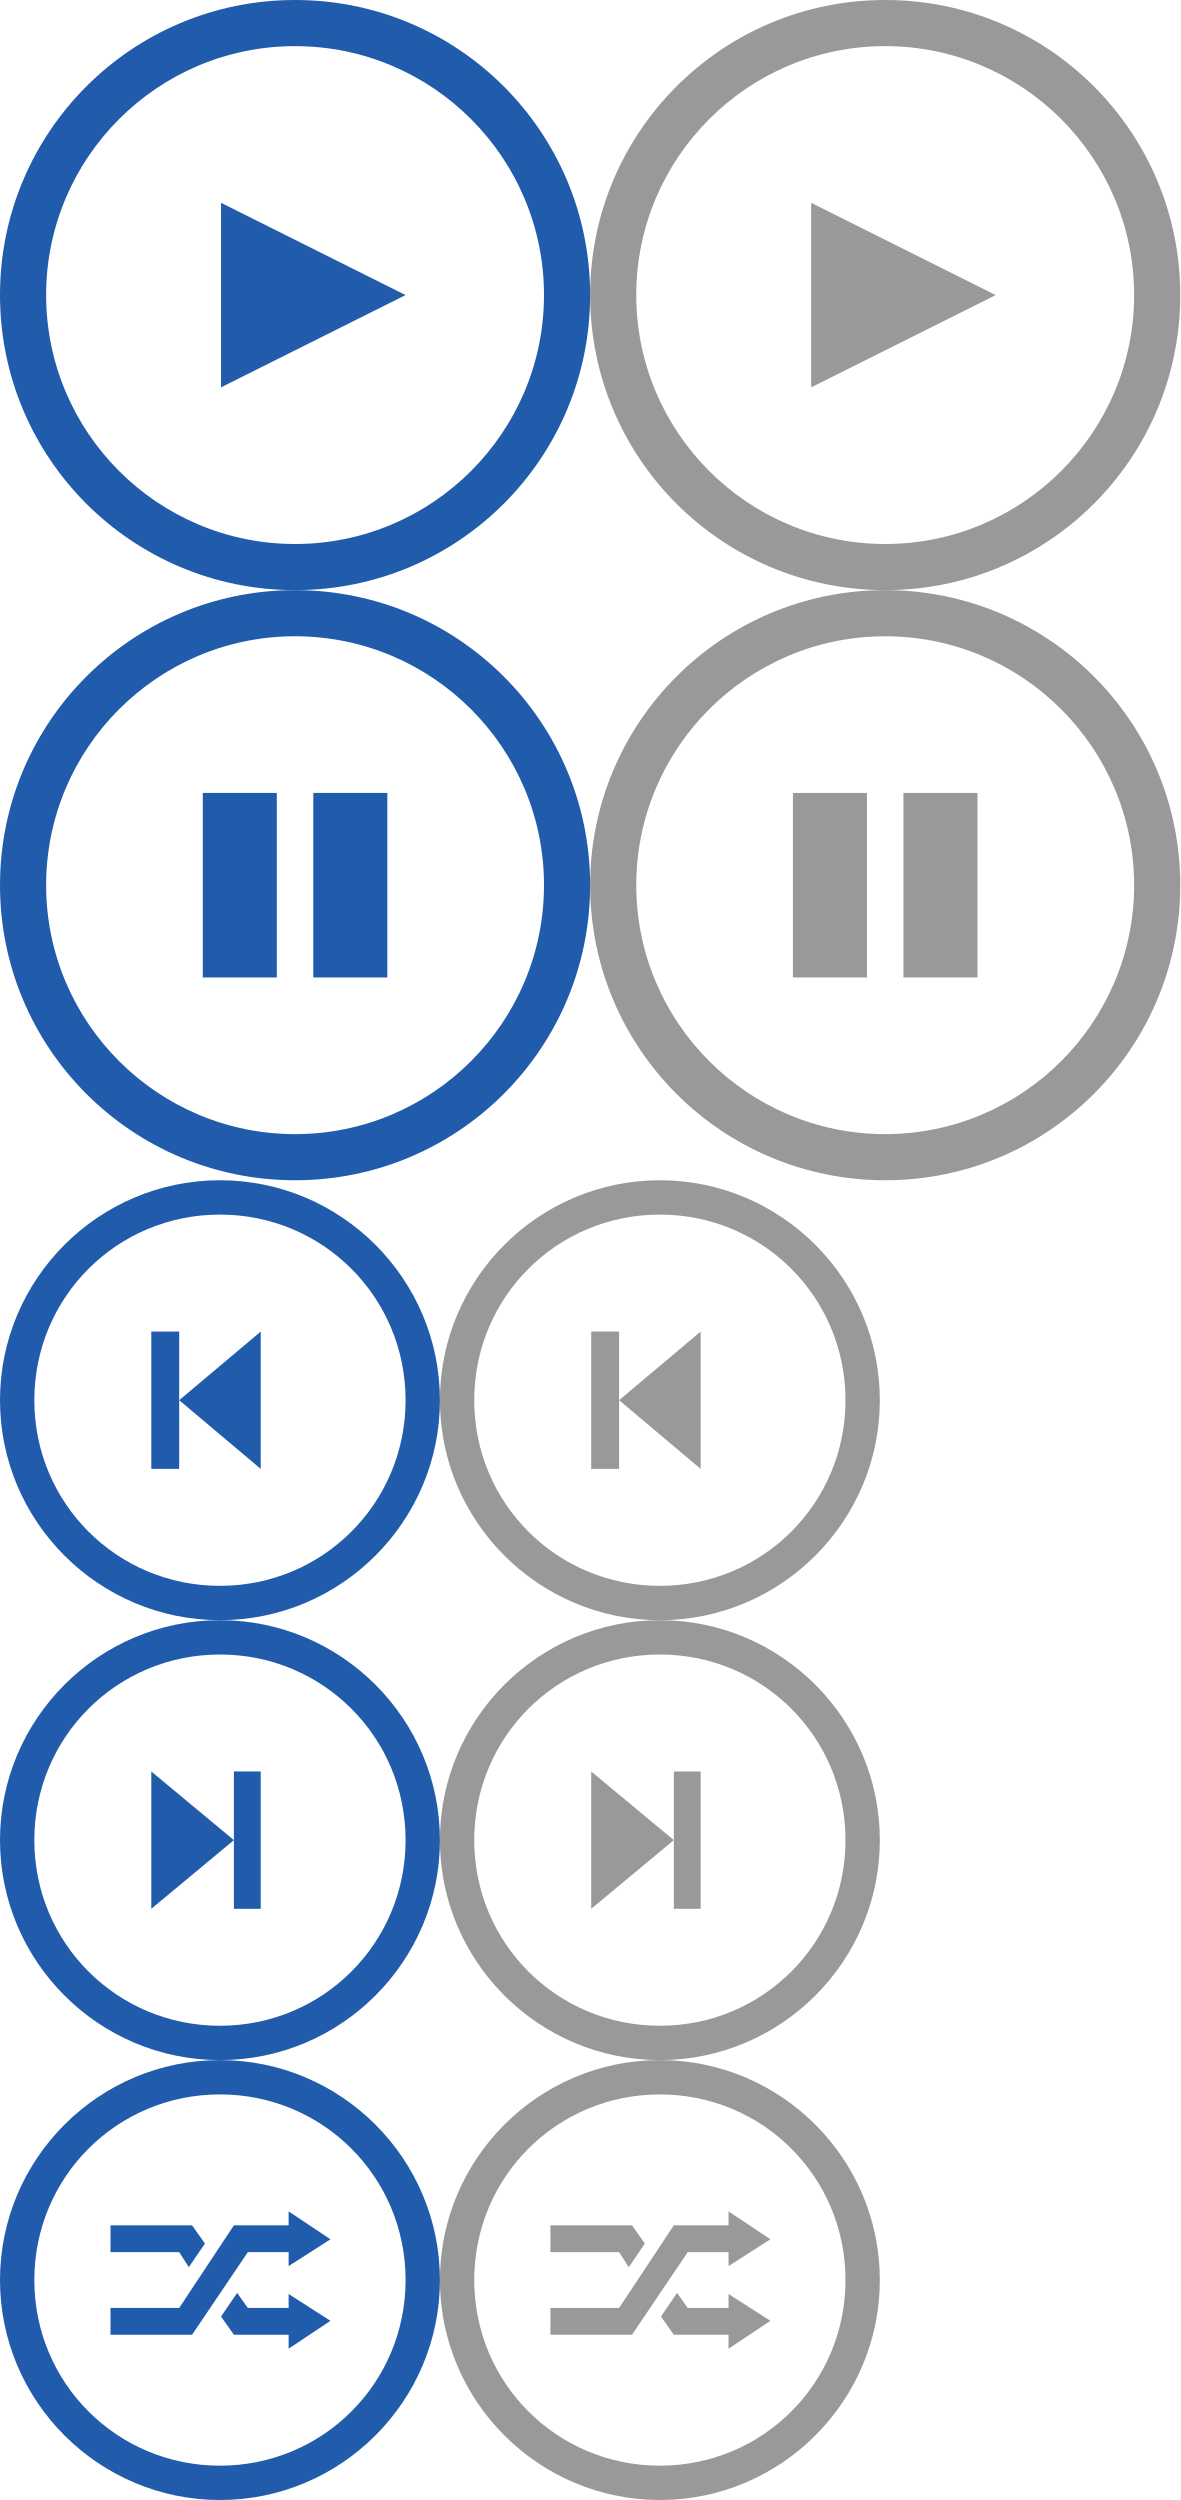
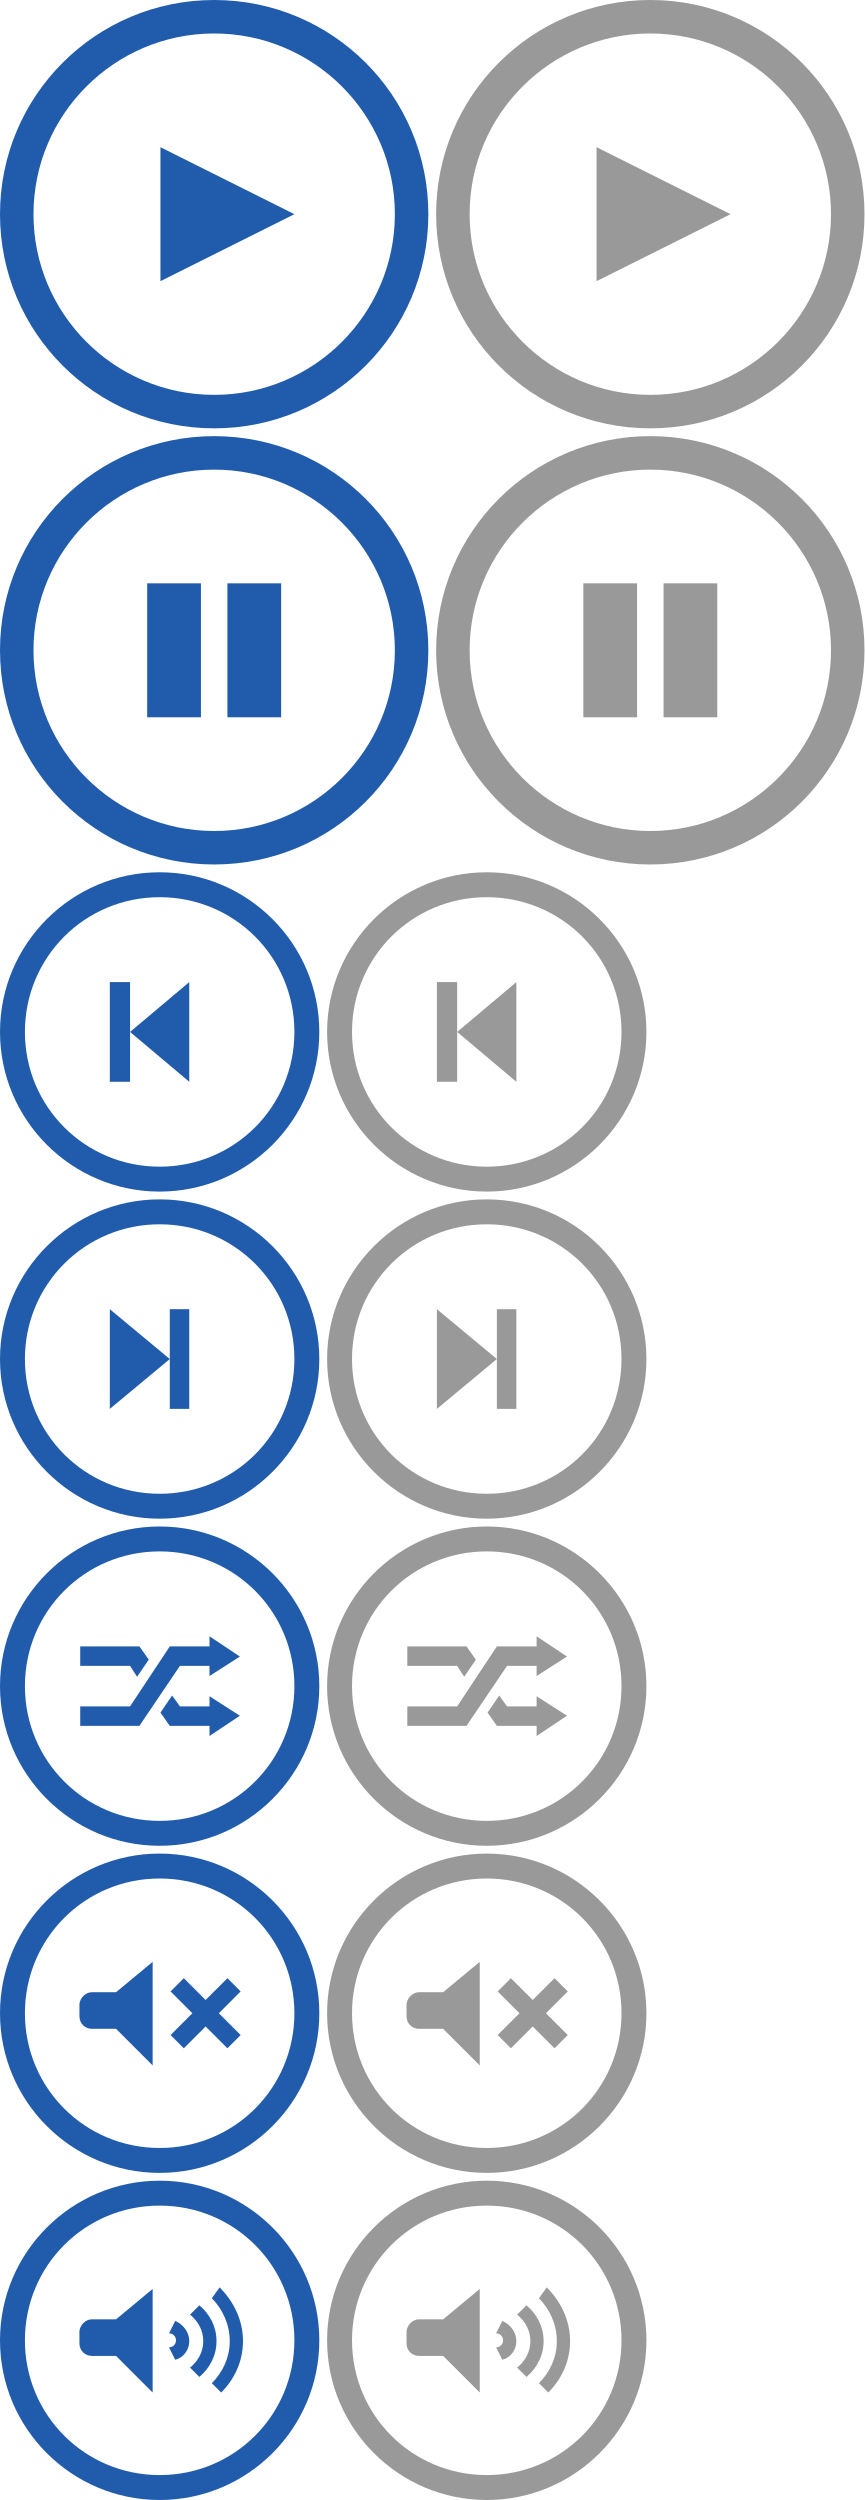
- <svg xmlns="http://www.w3.org/2000/svg" version="1.1" x="0px" y="0px" width="110px" height="233px" viewBox="0 0 110 233" enable-background="new 0 0 110 233" xml:space="preserve">
-   <path fill="#999999" d="M82.5 0C67.3 0 55 12.3 55 27.5S67.3 55 82.5 55 110 42.7 110 27.5 97.7 0 82.5 0zM82.5 50.7c-12.8 0-23.2-10.4-23.2-23.2S69.7 4.3 82.5 4.3s23.2 10.4 23.2 23.2S95.3 50.7 82.5 50.7z" />
-   <polygon fill="#999999" points="75.6,36.1 92.8,27.5 75.6,18.9" />
-   <path fill="#999999" d="M82.5 55C67.3 55 55 67.3 55 82.5S67.3 110 82.5 110 110 97.7 110 82.5 97.7 55 82.5 55zM82.5 105.7c-12.8 0-23.2-10.4-23.2-23.2s10.4-23.2 23.2-23.2 23.2 10.4 23.2 23.2S95.3 105.7 82.5 105.7z" />
-   <polygon fill="#999999" points="84.2,91.1 91.1,91.1 91.1,78.6 91.1,73.9 84.2,73.9" />
-   <rect x="73.9" y="73.9" fill="#999999" width="6.9" height="17.2" />
-   <path fill="#215CAC" d="M27.5 0C12.3 0 0 12.3 0 27.5S12.3 55 27.5 55 55 42.7 55 27.5 42.7 0 27.5 0zM27.5 50.7c-12.8 0-23.2-10.4-23.2-23.2S14.7 4.3 27.5 4.3s23.2 10.4 23.2 23.2S40.3 50.7 27.5 50.7z" />
-   <polygon fill="#215CAC" points="20.6,36.1 37.8,27.5 20.6,18.9" />
-   <path fill="#215CAC" d="M27.5 55C12.3 55 0 67.3 0 82.5S12.3 110 27.5 110 55 97.7 55 82.5 42.7 55 27.5 55zM27.5 105.7c-12.8 0-23.2-10.4-23.2-23.2s10.4-23.2 23.2-23.2 23.2 10.4 23.2 23.2S40.3 105.7 27.5 105.7z" />
-   <polygon fill="#215CAC" points="29.2,91.1 36.1,91.1 36.1,78.6 36.1,73.9 29.2,73.9" />
-   <rect x="18.9" y="73.9" fill="#215CAC" width="6.9" height="17.2" />
-   <path fill="#215CAC" d="M20.5 151C9.2 151 0 160.2 0 171.5S9.2 192 20.5 192c11.3 0 20.5-9.2 20.5-20.5S31.8 151 20.5 151zM20.5 188.8c-9.6 0-17.3-7.7-17.3-17.3s7.7-17.3 17.3-17.3c9.6 0 17.3 7.7 17.3 17.3S30.1 188.8 20.5 188.8z" />
-   <polygon fill="#215CAC" points="14.1,177.9 21.8,171.5 14.1,165.1" />
-   <polygon fill="#215CAC" points="21.8,170.2 21.8,177.9 24.3,177.9 24.3,165.1 21.8,165.1" />
-   <path fill="#215CAC" d="M20.5 110C9.2 110 0 119.2 0 130.5S9.2 151 20.5 151c11.3 0 20.5-9.2 20.5-20.5S31.8 110 20.5 110zM20.5 147.8c-9.6 0-17.3-7.7-17.3-17.3s7.7-17.3 17.3-17.3c9.6 0 17.3 7.7 17.3 17.3S30.1 147.8 20.5 147.8z" />
-   <polygon fill="#215CAC" points="24.3,136.9 24.3,124.1 16.7,130.5" />
-   <polygon fill="#215CAC" points="14.1,124.1 14.1,136.9 16.7,136.9 16.7,129.2 16.7,124.1" />
-   <path fill="#215CAC" d="M20.5 192C9.2 192 0 201.2 0 212.5S9.2 233 20.5 233 41 223.8 41 212.5 31.8 192 20.5 192zM20.5 229.8c-9.6 0-17.3-7.7-17.3-17.3s7.7-17.3 17.3-17.3 17.3 7.7 17.3 17.3S30.1 229.8 20.5 229.8z" />
-   <polygon fill="#215CAC" points="26.9,209.9 26.9,211.2 30.8,208.7 26.9,206.1 26.9,207.4 21.8,207.4 16.7,215.1 10.3,215.1 10.3,217.6 17.9,217.6 23.1,209.9" />
-   <polygon fill="#215CAC" points="17.6,211.3 19.1,209.1 17.9,207.4 10.3,207.4 10.3,209.9 16.7,209.9" />
-   <polygon fill="#215CAC" points="26.9,215.1 23.1,215.1 22.1,213.7 20.6,215.9 21.8,217.6 26.9,217.6 26.9,218.9 30.8,216.3  26.9,213.8" />
-   <path fill="#999999" d="M61.5 110c-11.3 0-20.5 9.2-20.5 20.5S50.2 151 61.5 151c11.3 0 20.5-9.2 20.5-20.5S72.8 110 61.5 110zM61.5 147.8c-9.6 0-17.3-7.7-17.3-17.3s7.7-17.3 17.3-17.3c9.6 0 17.3 7.7 17.3 17.3S71.1 147.8 61.5 147.8z" />
-   <polygon fill="#999999" points="65.3,136.9 65.3,124.1 57.7,130.5" />
-   <polygon fill="#999999" points="55.1,124.1 55.1,136.9 57.7,136.9 57.7,129.2 57.7,124.1" />
-   <path fill="#999999" d="M61.5 151c-11.3 0-20.5 9.2-20.5 20.5S50.2 192 61.5 192c11.3 0 20.5-9.2 20.5-20.5S72.8 151 61.5 151zM61.5 188.8c-9.6 0-17.3-7.7-17.3-17.3s7.7-17.3 17.3-17.3c9.6 0 17.3 7.7 17.3 17.3S71.1 188.8 61.5 188.8z" />
-   <polygon fill="#999999" points="55.1,177.9 62.8,171.5 55.1,165.1" />
-   <polygon fill="#999999" points="62.8,170.2 62.8,177.9 65.3,177.9 65.3,165.1 62.8,165.1" />
-   <path fill="#999999" d="M61.5 192c-11.3 0-20.5 9.2-20.5 20.5S50.2 233 61.5 233 82 223.8 82 212.5 72.8 192 61.5 192zM61.5 229.8c-9.6 0-17.3-7.7-17.3-17.3s7.7-17.3 17.3-17.3 17.3 7.7 17.3 17.3S71.1 229.8 61.5 229.8z" />
-   <polygon fill="#999999" points="67.9,209.9 67.9,211.2 71.8,208.7 67.9,206.1 67.9,207.4 62.8,207.4 57.7,215.1 51.3,215.1 51.3,217.6 58.9,217.6 64.1,209.9" />
-   <polygon fill="#999999" points="58.6,211.3 60.1,209.1 58.9,207.4 51.3,207.4 51.3,209.9 57.7,209.9" />
-   <polygon fill="#999999" points="67.9,215.1 64.1,215.1 63.1,213.7 61.6,215.9 62.8,217.6 67.9,217.6 67.9,218.9 71.8,216.3 67.9,213.8" />
+ <svg xmlns="http://www.w3.org/2000/svg" version="1.1" id="Layer_1" x="0px" y="0px" width="111px" height="321px" viewBox="0 0 111 321" enable-background="new 0 0 111 321" xml:space="preserve">
+   <g>
+     <g>
+       <path fill="#999999" d="M83.5,0C68.3,0,56,12.3,56,27.5S68.3,55,83.5,55S111,42.7,111,27.5S98.7,0,83.5,0z M83.5,50.7    c-12.8,0-23.2-10.4-23.2-23.2S70.7,4.3,83.5,4.3s23.2,10.4,23.2,23.2S96.3,50.7,83.5,50.7z" />
+       <polygon fill="#999999" points="76.6,36.1 93.8,27.5 76.6,18.9   " />
+     </g>
+   </g>
+   <g>
+     <path fill="#999999" d="M83.5,56C68.3,56,56,68.3,56,83.5S68.3,111,83.5,111S111,98.7,111,83.5S98.7,56,83.5,56z M83.5,106.7   c-12.8,0-23.2-10.4-23.2-23.2s10.4-23.2,23.2-23.2s23.2,10.4,23.2,23.2S96.3,106.7,83.5,106.7z" />
+     <polygon fill="#999999" points="85.2,92.1 92.1,92.1 92.1,79.6 92.1,74.9 85.2,74.9  " />
+     <rect x="74.9" y="74.9" fill="#999999" width="6.9" height="17.2" />
+   </g>
+   <g>
+     <g>
+       <path fill="#215CAC" d="M27.5,0C12.3,0,0,12.3,0,27.5S12.3,55,27.5,55S55,42.7,55,27.5S42.7,0,27.5,0z M27.5,50.7    c-12.8,0-23.2-10.4-23.2-23.2S14.7,4.3,27.5,4.3s23.2,10.4,23.2,23.2S40.3,50.7,27.5,50.7z" />
+       <polygon fill="#215CAC" points="20.6,36.1 37.8,27.5 20.6,18.9   " />
+     </g>
+   </g>
+   <g>
+     <path fill="#215CAC" d="M27.5,56C12.3,56,0,68.3,0,83.5S12.3,111,27.5,111S55,98.7,55,83.5S42.7,56,27.5,56z M27.5,106.7   c-12.8,0-23.2-10.4-23.2-23.2s10.4-23.2,23.2-23.2s23.2,10.4,23.2,23.2S40.3,106.7,27.5,106.7z" />
+     <polygon fill="#215CAC" points="29.2,92.1 36.1,92.1 36.1,79.6 36.1,74.9 29.2,74.9  " />
+     <rect x="18.9" y="74.9" fill="#215CAC" width="6.9" height="17.2" />
+   </g>
+   <g>
+     <g>
+       <path fill="#215CAC" d="M20.5,154C9.2,154,0,163.2,0,174.5S9.2,195,20.5,195c11.3,0,20.5-9.2,20.5-20.5S31.8,154,20.5,154z     M20.5,191.8c-9.6,0-17.3-7.7-17.3-17.3s7.7-17.3,17.3-17.3c9.6,0,17.3,7.7,17.3,17.3S30.1,191.8,20.5,191.8z" />
+       <polygon fill="#215CAC" points="14.1,180.9 21.8,174.5 14.1,168.1   " />
+       <polygon fill="#215CAC" points="21.8,173.2 21.8,180.9 24.3,180.9 24.3,168.1 21.8,168.1   " />
+     </g>
+   </g>
+   <g>
+     <g>
+       <path fill="#215CAC" d="M20.5,112C9.2,112,0,121.2,0,132.5S9.2,153,20.5,153c11.3,0,20.5-9.2,20.5-20.5S31.8,112,20.5,112z     M20.5,149.8c-9.6,0-17.3-7.7-17.3-17.3s7.7-17.3,17.3-17.3c9.6,0,17.3,7.7,17.3,17.3S30.1,149.8,20.5,149.8z" />
+       <polygon fill="#215CAC" points="24.3,138.9 24.3,126.1 16.7,132.5   " />
+       <polygon fill="#215CAC" points="14.1,126.1 14.1,138.9 16.7,138.9 16.7,131.2 16.7,126.1   " />
+     </g>
+   </g>
+   <g>
+     <g>
+       <path fill="#215CAC" d="M20.5,196C9.2,196,0,205.2,0,216.5S9.2,237,20.5,237S41,227.8,41,216.5S31.8,196,20.5,196z M20.5,233.8    c-9.6,0-17.3-7.7-17.3-17.3s7.7-17.3,17.3-17.3s17.3,7.7,17.3,17.3S30.1,233.8,20.5,233.8z" />
+       <g>
+         <polygon fill="#215CAC" points="26.9,213.9 26.9,215.2 30.8,212.7 26.9,210.1 26.9,211.4 21.8,211.4 16.7,219.1 10.3,219.1      10.3,221.6 17.9,221.6 23.1,213.9    " />
+         <polygon fill="#215CAC" points="17.6,215.3 19.1,213.1 17.9,211.4 10.3,211.4 10.3,213.9 16.7,213.9    " />
+         <polygon fill="#215CAC" points="26.9,219.1 23.1,219.1 22.1,217.7 20.6,219.9 21.8,221.6 26.9,221.6 26.9,222.9 30.8,220.3      26.9,217.8    " />
+       </g>
+     </g>
+   </g>
+   <g>
+     <g>
+       <path fill="#999999" d="M62.5,112c-11.3,0-20.5,9.2-20.5,20.5S51.2,153,62.5,153c11.3,0,20.5-9.2,20.5-20.5S73.8,112,62.5,112z     M62.5,149.8c-9.6,0-17.3-7.7-17.3-17.3s7.7-17.3,17.3-17.3c9.6,0,17.3,7.7,17.3,17.3S72.1,149.8,62.5,149.8z" />
+       <polygon fill="#999999" points="66.3,138.9 66.3,126.1 58.7,132.5   " />
+       <polygon fill="#999999" points="56.1,126.1 56.1,138.9 58.7,138.9 58.7,131.2 58.7,126.1   " />
+     </g>
+   </g>
+   <g>
+     <g>
+       <path fill="#999999" d="M62.5,154c-11.3,0-20.5,9.2-20.5,20.5S51.2,195,62.5,195c11.3,0,20.5-9.2,20.5-20.5S73.8,154,62.5,154z     M62.5,191.8c-9.6,0-17.3-7.7-17.3-17.3s7.7-17.3,17.3-17.3c9.6,0,17.3,7.7,17.3,17.3S72.1,191.8,62.5,191.8z" />
+       <polygon fill="#999999" points="56.1,180.9 63.8,174.5 56.1,168.1   " />
+       <polygon fill="#999999" points="63.8,173.2 63.8,180.9 66.3,180.9 66.3,168.1 63.8,168.1   " />
+     </g>
+   </g>
+   <g>
+     <g>
+       <path fill="#999999" d="M62.5,196c-11.3,0-20.5,9.2-20.5,20.5S51.2,237,62.5,237S83,227.8,83,216.5S73.8,196,62.5,196z     M62.5,233.8c-9.6,0-17.3-7.7-17.3-17.3s7.7-17.3,17.3-17.3s17.3,7.7,17.3,17.3S72.1,233.8,62.5,233.8z" />
+       <g>
+         <polygon fill="#999999" points="68.9,213.9 68.9,215.2 72.8,212.7 68.9,210.1 68.9,211.4 63.8,211.4 58.7,219.1 52.3,219.1      52.3,221.6 59.9,221.6 65.1,213.9    " />
+         <polygon fill="#999999" points="59.6,215.3 61.1,213.1 59.9,211.4 52.3,211.4 52.3,213.9 58.7,213.9    " />
+         <polygon fill="#999999" points="68.9,219.1 65.1,219.1 64.1,217.7 62.6,219.9 63.8,221.6 68.9,221.6 68.9,222.9 72.8,220.3      68.9,217.8    " />
+       </g>
+     </g>
+   </g>
+   <g>
+     <path fill="#215CAC" d="M11.8,255.8l3.1,0l4.7-3.9v13.3l-4.7-4.7h-3.1c-0.9,0-1.6-0.7-1.6-1.6v-1.6C10.3,256.5,11,255.8,11.8,255.8   z M21.9,261.3l2.8-2.8l-2.8-2.8l1.7-1.7l2.8,2.8l2.8-2.8l1.7,1.7l-2.8,2.8l2.8,2.8l-1.7,1.7l-2.8-2.8l-2.8,2.8L21.9,261.3z" />
+     <path fill="#215CAC" d="M20.5,238C9.2,238,0,247.2,0,258.5C0,269.8,9.2,279,20.5,279S41,269.8,41,258.5C41,247.2,31.8,238,20.5,238   z M20.5,275.8c-9.6,0-17.3-7.7-17.3-17.3s7.7-17.3,17.3-17.3s17.3,7.7,17.3,17.3S30.1,275.8,20.5,275.8z" />
+   </g>
+   <g>
+     <g>
+       <g>
+         <path fill="#215CAC" d="M31.2,300.6c0,2.6-1.1,4.9-2.8,6.6l-1.2-1.2c1.4-1.4,2.3-3.3,2.3-5.4c0-2.1-0.9-4.1-2.3-5.5l1-1.4     C30,295.5,31.2,297.9,31.2,300.6z" />
+         <path fill="#215CAC" d="M27.8,300.6c0,1.9-0.9,3.5-2.2,4.6l-1.2-1.2c1-0.8,1.7-2,1.7-3.4c0-1.4-0.7-2.6-1.7-3.4l1.2-1.2     C26.9,297.1,27.8,298.7,27.8,300.6z" />
+         <path fill="#215CAC" d="M24.3,300.6c0,1.1-0.7,2.1-1.8,2.4l-0.8-1.6c0.5,0,0.9-0.4,0.9-0.9c0-0.5-0.4-0.9-0.9-0.9l0.8-1.6     C23.6,298.5,24.3,299.5,24.3,300.6z" />
+       </g>
+       <path fill="#215CAC" d="M11.8,297.8l3.1,0l4.7-3.9v13.3l-4.7-4.7h-3.1c-0.9,0-1.6-0.7-1.6-1.6v-1.6    C10.3,298.5,11,297.8,11.8,297.8z" />
+     </g>
+     <path fill="#215CAC" d="M20.5,280C9.2,280,0,289.2,0,300.5S9.2,321,20.5,321S41,311.8,41,300.5S31.8,280,20.5,280z M20.5,317.8   c-9.6,0-17.3-7.7-17.3-17.3s7.7-17.3,17.3-17.3s17.3,7.7,17.3,17.3S30.1,317.8,20.5,317.8z" />
+   </g>
+   <g>
+     <path fill="#999999" d="M53.8,255.8l3.1,0l4.7-3.9v13.3l-4.7-4.7h-3.1c-0.9,0-1.6-0.7-1.6-1.6v-1.6C52.3,256.5,53,255.8,53.8,255.8   z M63.9,261.3l2.8-2.8l-2.8-2.8l1.7-1.7l2.8,2.8l2.8-2.8l1.7,1.7l-2.8,2.8l2.8,2.8l-1.7,1.7l-2.8-2.8l-2.8,2.8L63.9,261.3z" />
+     <path fill="#999999" d="M62.5,238c-11.3,0-20.5,9.2-20.5,20.5c0,11.3,9.2,20.5,20.5,20.5S83,269.8,83,258.5   C83,247.2,73.8,238,62.5,238z M62.5,275.8c-9.6,0-17.3-7.7-17.3-17.3s7.7-17.3,17.3-17.3s17.3,7.7,17.3,17.3S72.1,275.8,62.5,275.8   z" />
+   </g>
+   <g>
+     <g>
+       <g>
+         <path fill="#999999" d="M73.2,300.6c0,2.6-1.1,4.9-2.8,6.6l-1.2-1.2c1.4-1.4,2.3-3.3,2.3-5.4c0-2.1-0.9-4.1-2.3-5.5l1-1.4     C72,295.5,73.2,297.9,73.2,300.6z" />
+         <path fill="#999999" d="M69.8,300.6c0,1.9-0.9,3.5-2.2,4.6l-1.2-1.2c1-0.8,1.7-2,1.7-3.4c0-1.4-0.7-2.6-1.7-3.4l1.2-1.2     C68.9,297.1,69.8,298.7,69.8,300.6z" />
+         <path fill="#999999" d="M66.3,300.6c0,1.1-0.7,2.1-1.8,2.4l-0.8-1.6c0.5,0,0.9-0.4,0.9-0.9c0-0.5-0.4-0.9-0.9-0.9l0.8-1.6     C65.6,298.5,66.3,299.5,66.3,300.6z" />
+       </g>
+       <path fill="#999999" d="M53.8,297.8l3.1,0l4.7-3.9v13.3l-4.7-4.7h-3.1c-0.9,0-1.6-0.7-1.6-1.6v-1.6    C52.3,298.5,53,297.8,53.8,297.8z" />
+     </g>
+     <path fill="#999999" d="M62.5,280c-11.3,0-20.5,9.2-20.5,20.5S51.2,321,62.5,321S83,311.8,83,300.5S73.8,280,62.5,280z M62.5,317.8   c-9.6,0-17.3-7.7-17.3-17.3s7.7-17.3,17.3-17.3s17.3,7.7,17.3,17.3S72.1,317.8,62.5,317.8z" />
+   </g>
</svg>
